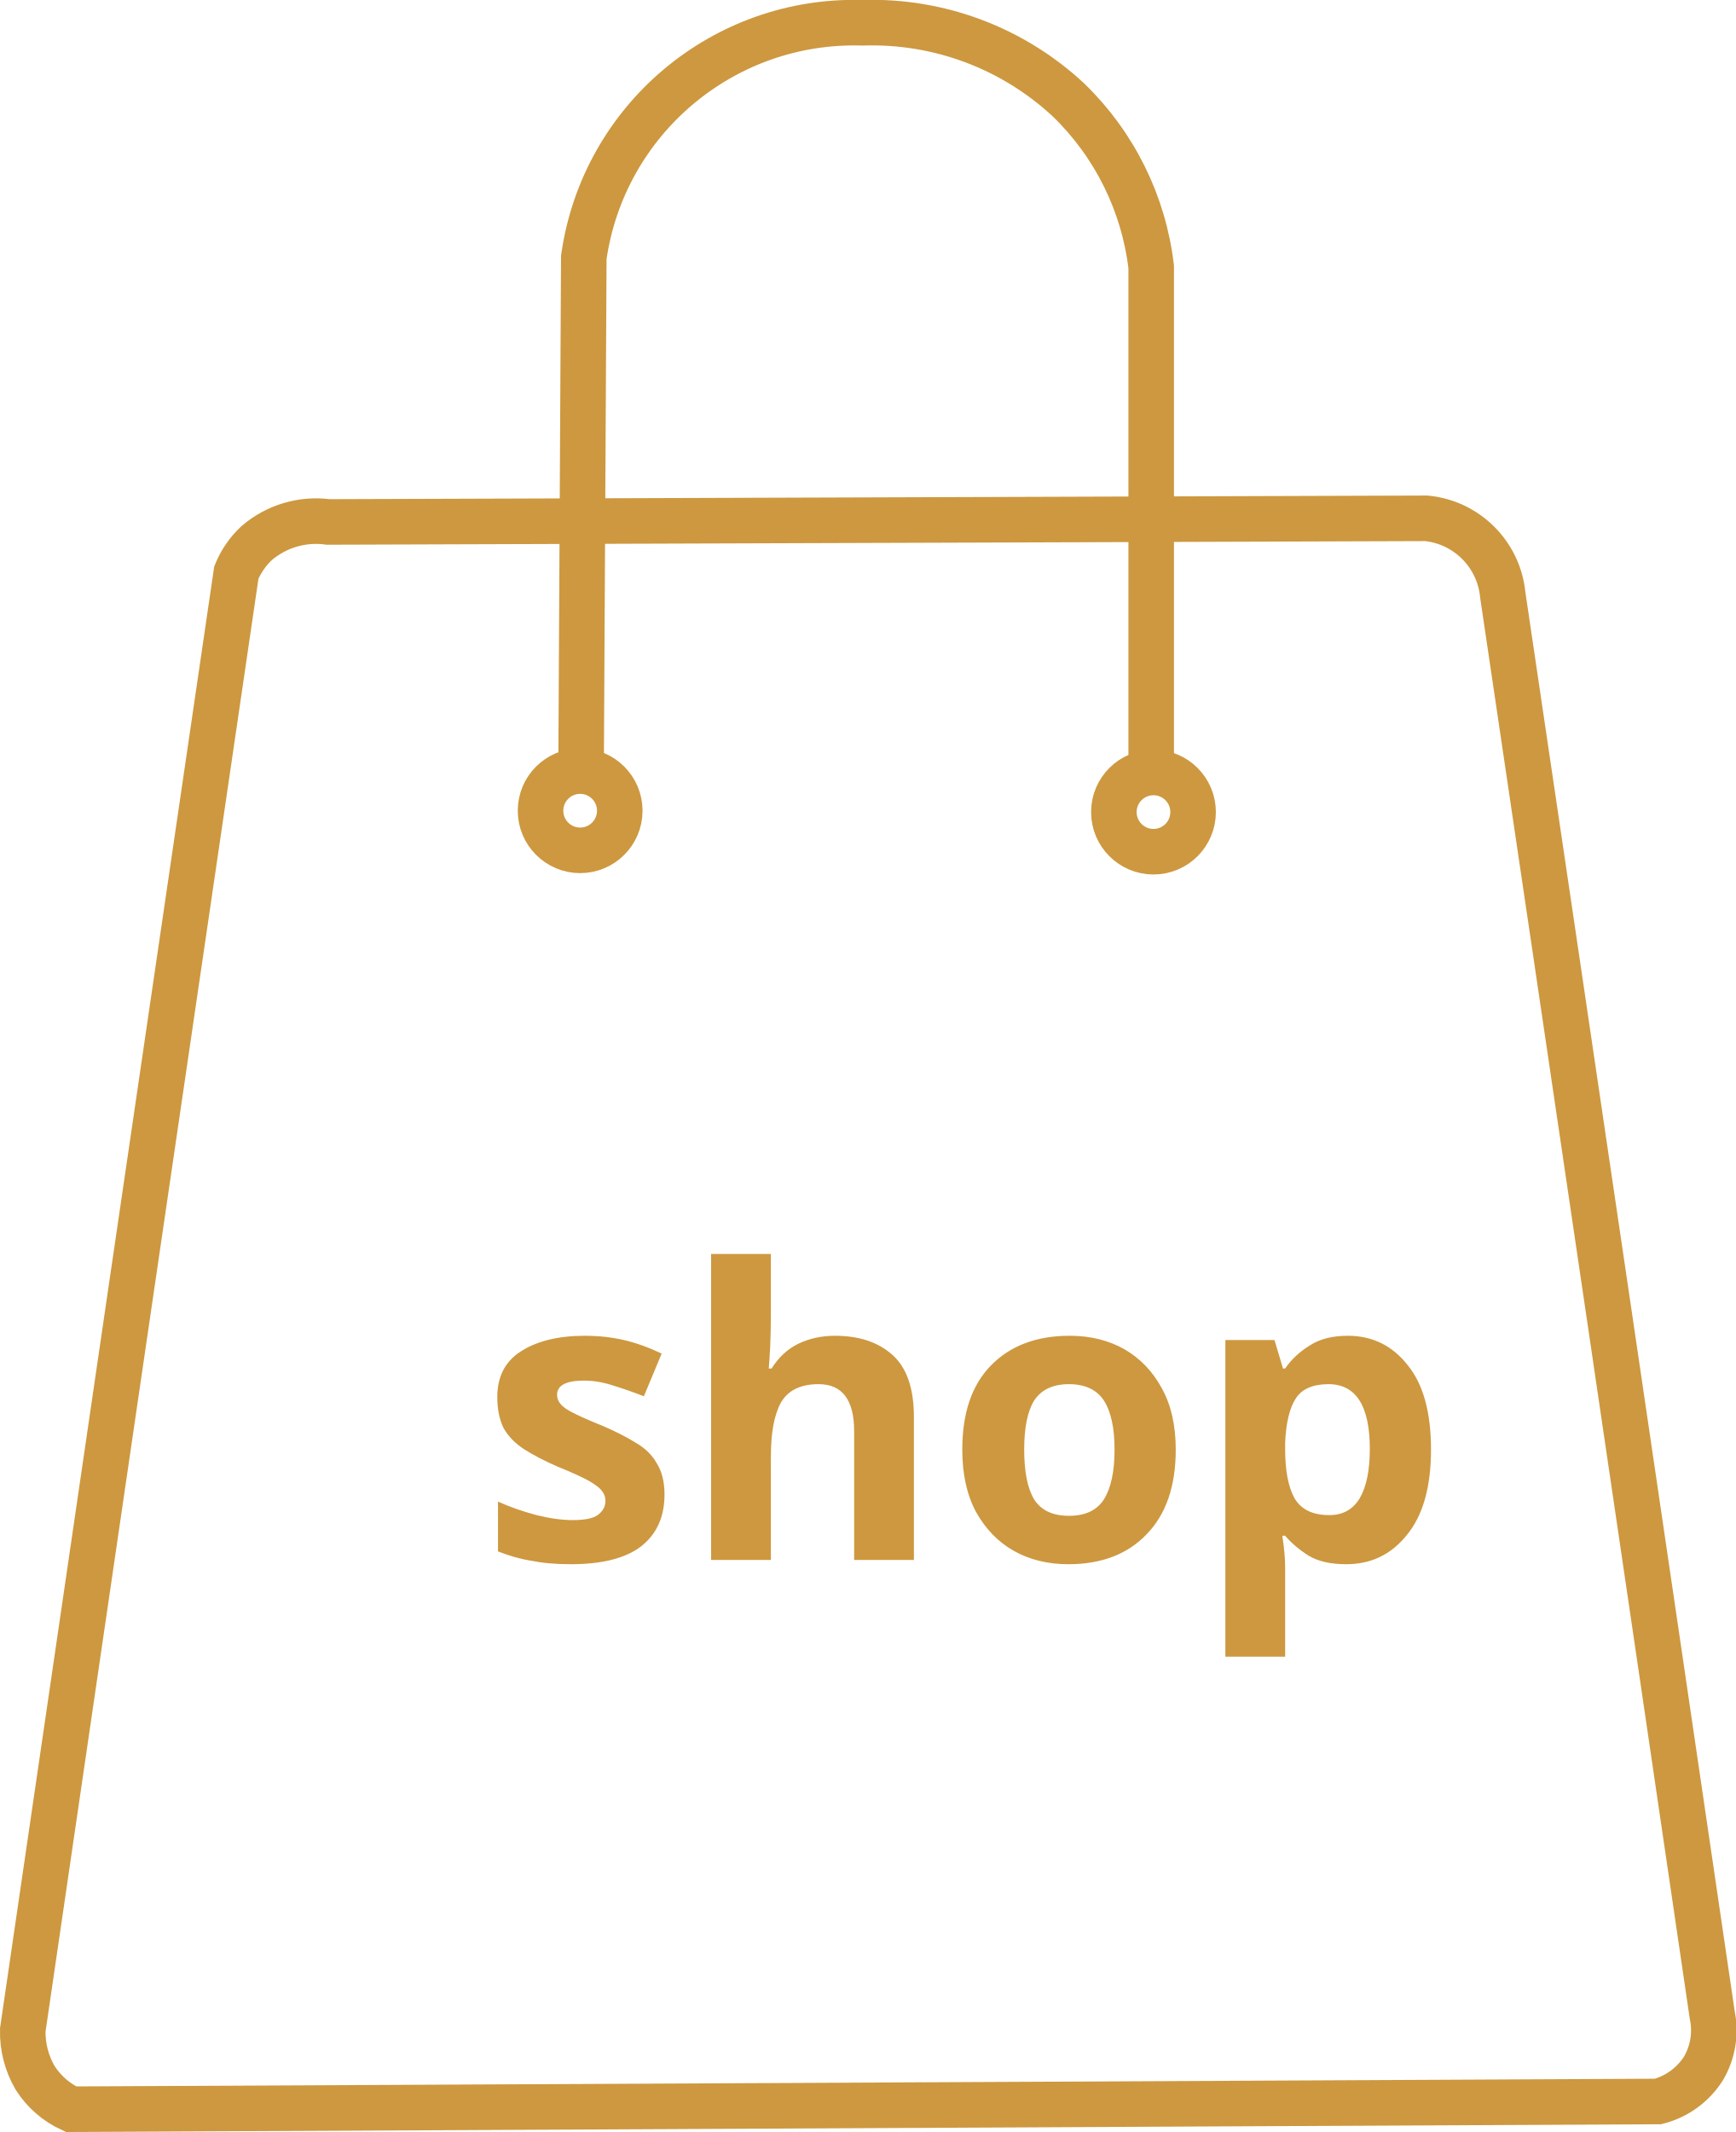
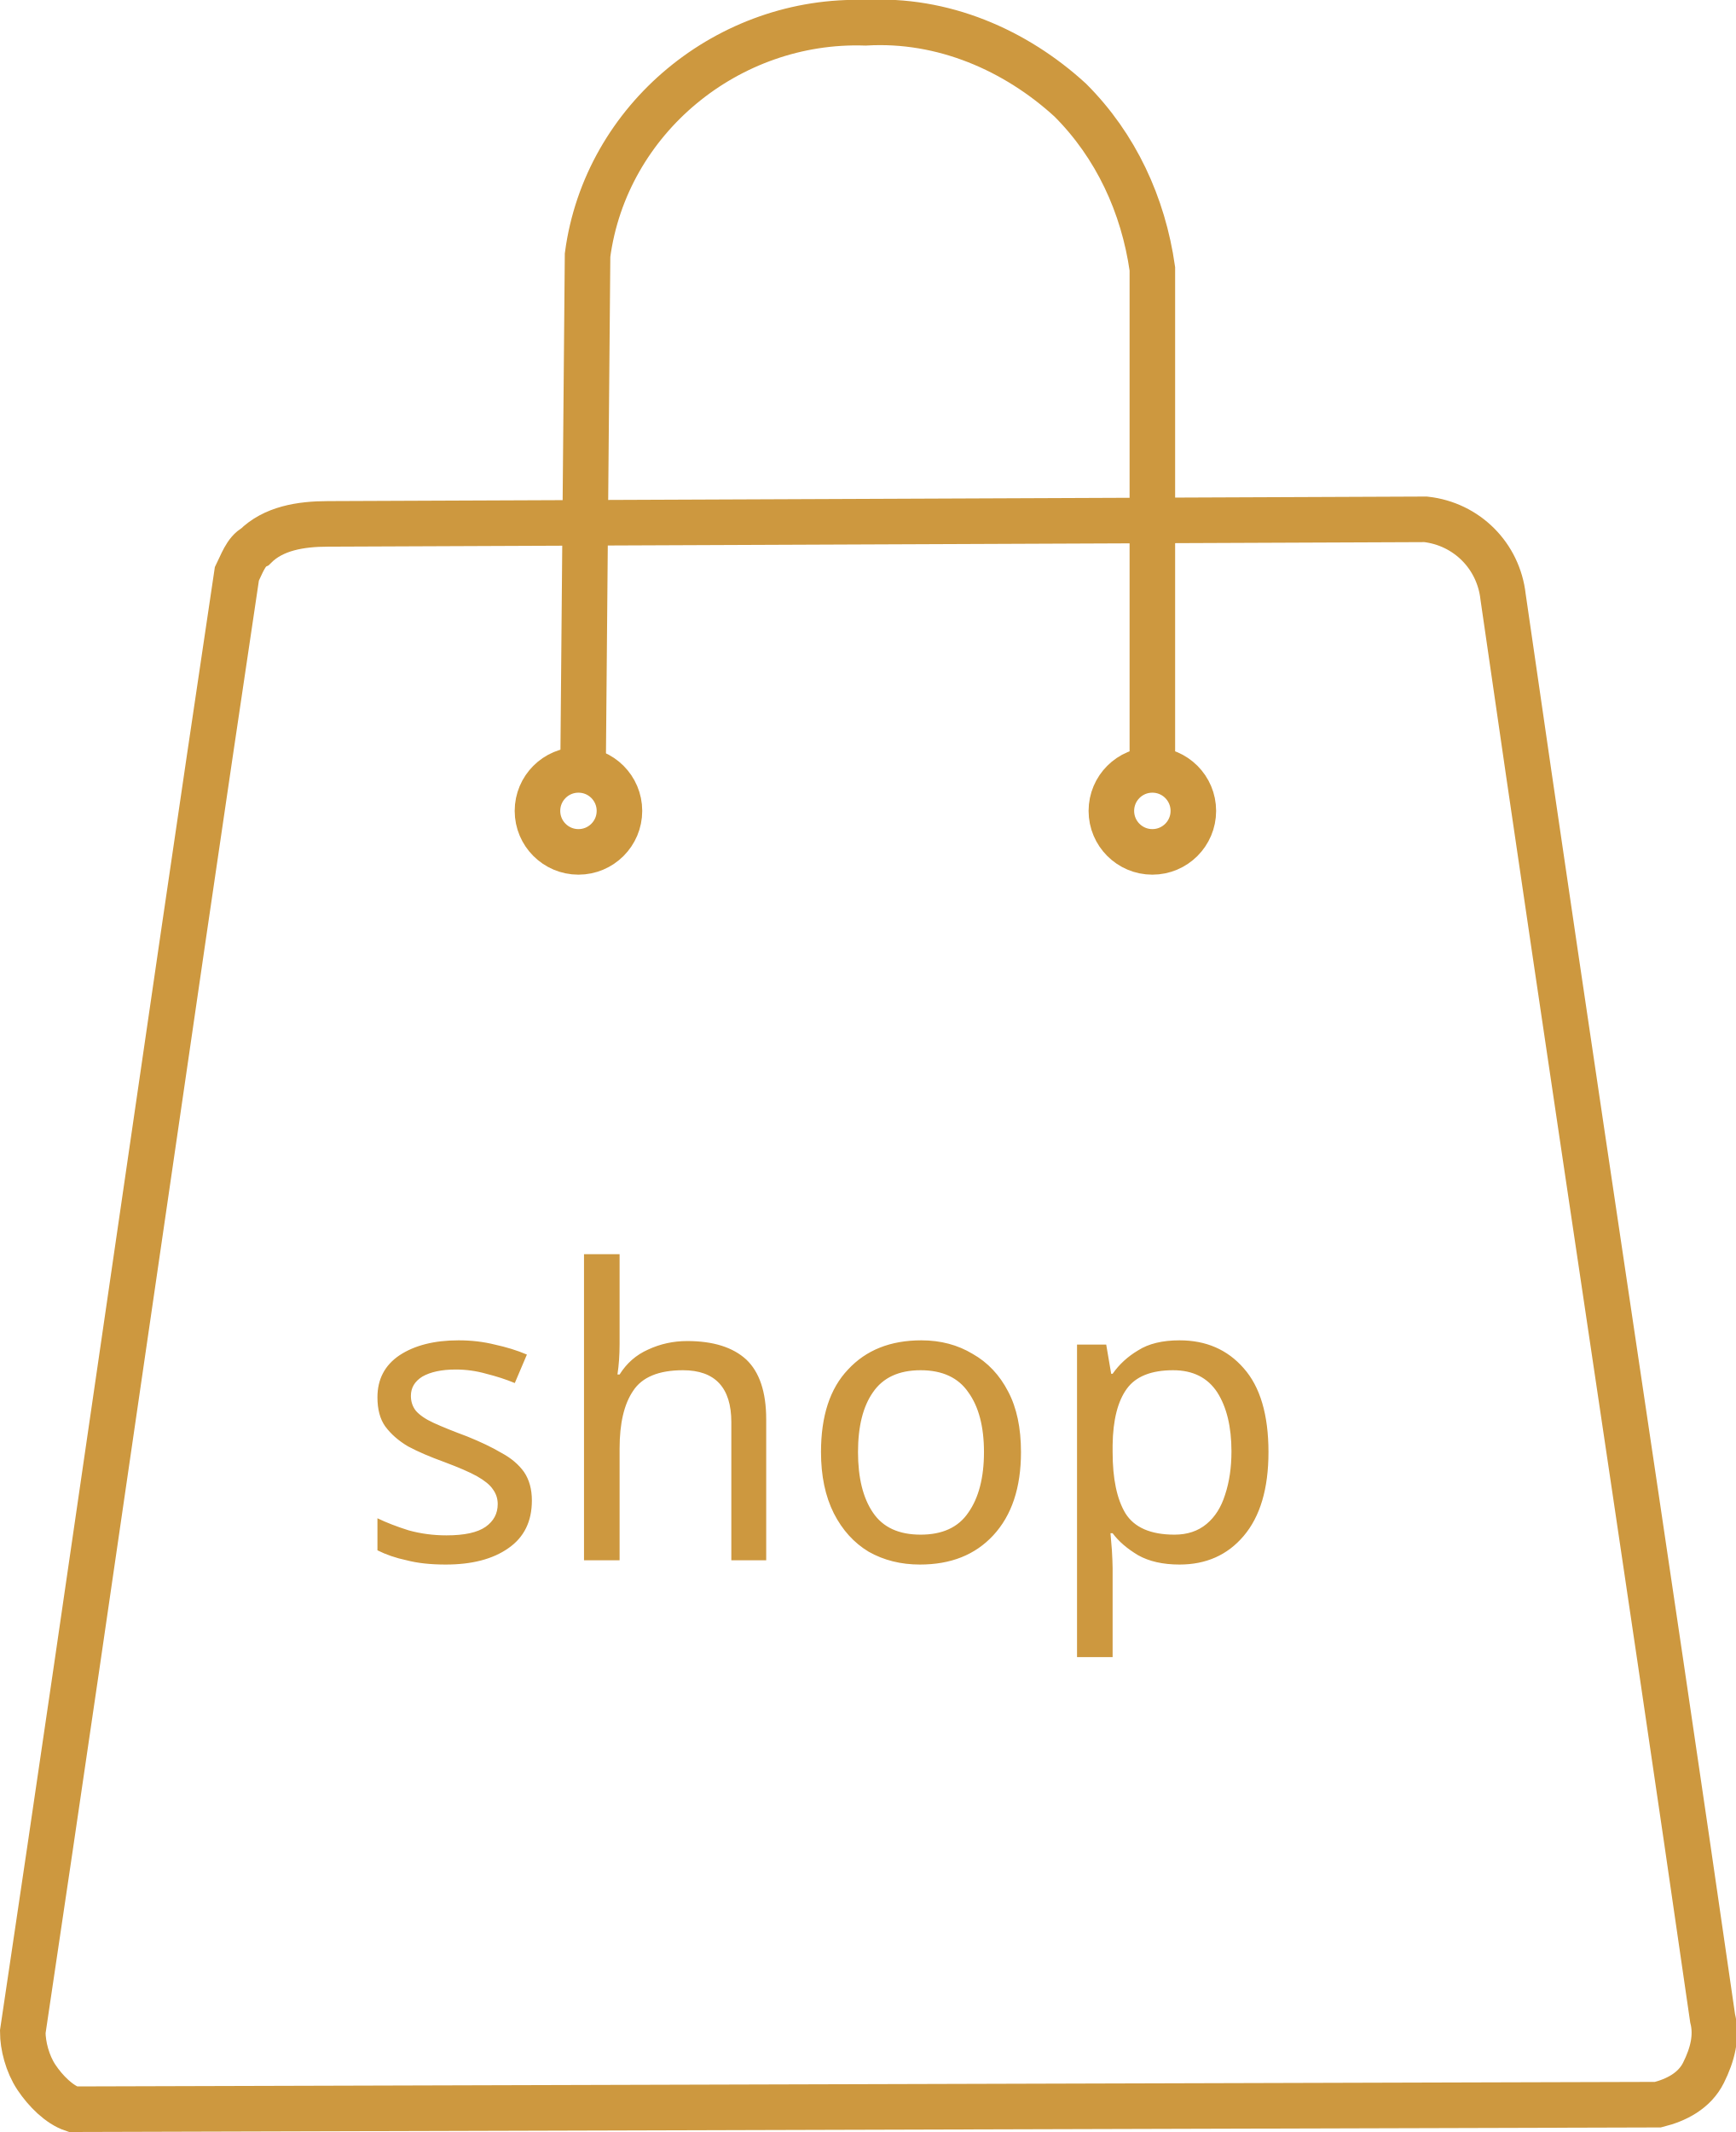
- <svg xmlns="http://www.w3.org/2000/svg" viewBox="0 0 38.12 46.81">
-   <defs>
-     <style>.cls-1{fill:none;stroke:#cd983f;stroke-miterlimit:10;}.cls-2{font-size:8.85px;fill:#cd983f;font-family:LibreBaskerville-Bold, LibreBaskerville Bold;font-weight:700;}</style>
-   </defs>
-   <g id="Layer_2" data-name="Layer 2">
+ <svg xmlns="http://www.w3.org/2000/svg" version="1.1" id="Layer_1" x="0px" y="0px" viewBox="0 0 38.1 46.8" style="enable-background:new 0 0 38.1 46.8;" xml:space="preserve">
+   <style type="text/css">
+ 	.st000{fill:none;stroke:#CD983F;stroke-miterlimit:10;}
+ 	.st111{fill:#CD983F;}
+ 	.st222{font-family:'LibreBaskerville-Bold';}
+ 	.st333{font-size:8.85px;}
+ </style>
+   <g id="Layer_2_1_">
    <g id="หน้า4">
-       <path class="cls-1" d="M12.76,17l.06-11.35A6,6,0,0,1,18.94.5a6.33,6.33,0,0,1,4.53,1.7,6.1,6.1,0,0,1,1.81,3.66q0,5.59,0,11.19" />
-       <circle class="cls-1" cx="12.74" cy="17.8" r="0.87" />
-       <circle class="cls-1" cx="25.33" cy="17.83" r="0.87" />
-       <path class="cls-1" d="M.5,44.57q2.34-16,4.69-32a1.84,1.84,0,0,1,.44-.64,2,2,0,0,1,1.58-.47l24.11-.08A1.87,1.87,0,0,1,33,13.06q2.31,15.58,4.6,31.18a1.65,1.65,0,0,1-.19,1.17,1.68,1.68,0,0,1-1,.73l-34.85.17a1.86,1.86,0,0,1-.79-.69A2,2,0,0,1,.5,44.57Z" />
-       <text class="cls-2" transform="translate(10.53 34.25)">shop</text>
+       <path class="st000" d="M12.8,17l0.1-11.4c0.4-3,3.1-5.2,6.1-5.1c1.7-0.1,3.3,0.6,4.5,1.7c1,1,1.6,2.3,1.8,3.7c0,3.7,0,7.5,0,11.2" />
+       <circle class="st000" cx="12.7" cy="17.8" r="0.9" />
+       <circle class="st000" cx="25.3" cy="17.8" r="0.9" />
+       <path class="st000" d="M0.5,44.6c1.6-10.7,3.1-21.3,4.7-32c0.1-0.2,0.2-0.5,0.4-0.6c0.4-0.4,1-0.5,1.6-0.5l24.1-0.1    c0.9,0.1,1.6,0.8,1.7,1.7c1.5,10.4,3.1,20.8,4.6,31.2c0.1,0.4,0,0.8-0.2,1.2c-0.2,0.4-0.6,0.6-1,0.7L1.6,46.3    c-0.3-0.1-0.6-0.4-0.8-0.7C0.6,45.3,0.5,44.9,0.5,44.6z" />
+       <text transform="matrix(1 0 0 1 7.8337 34.25)" class="st111 st222 st333">shop</text>
    </g>
  </g>
</svg>
